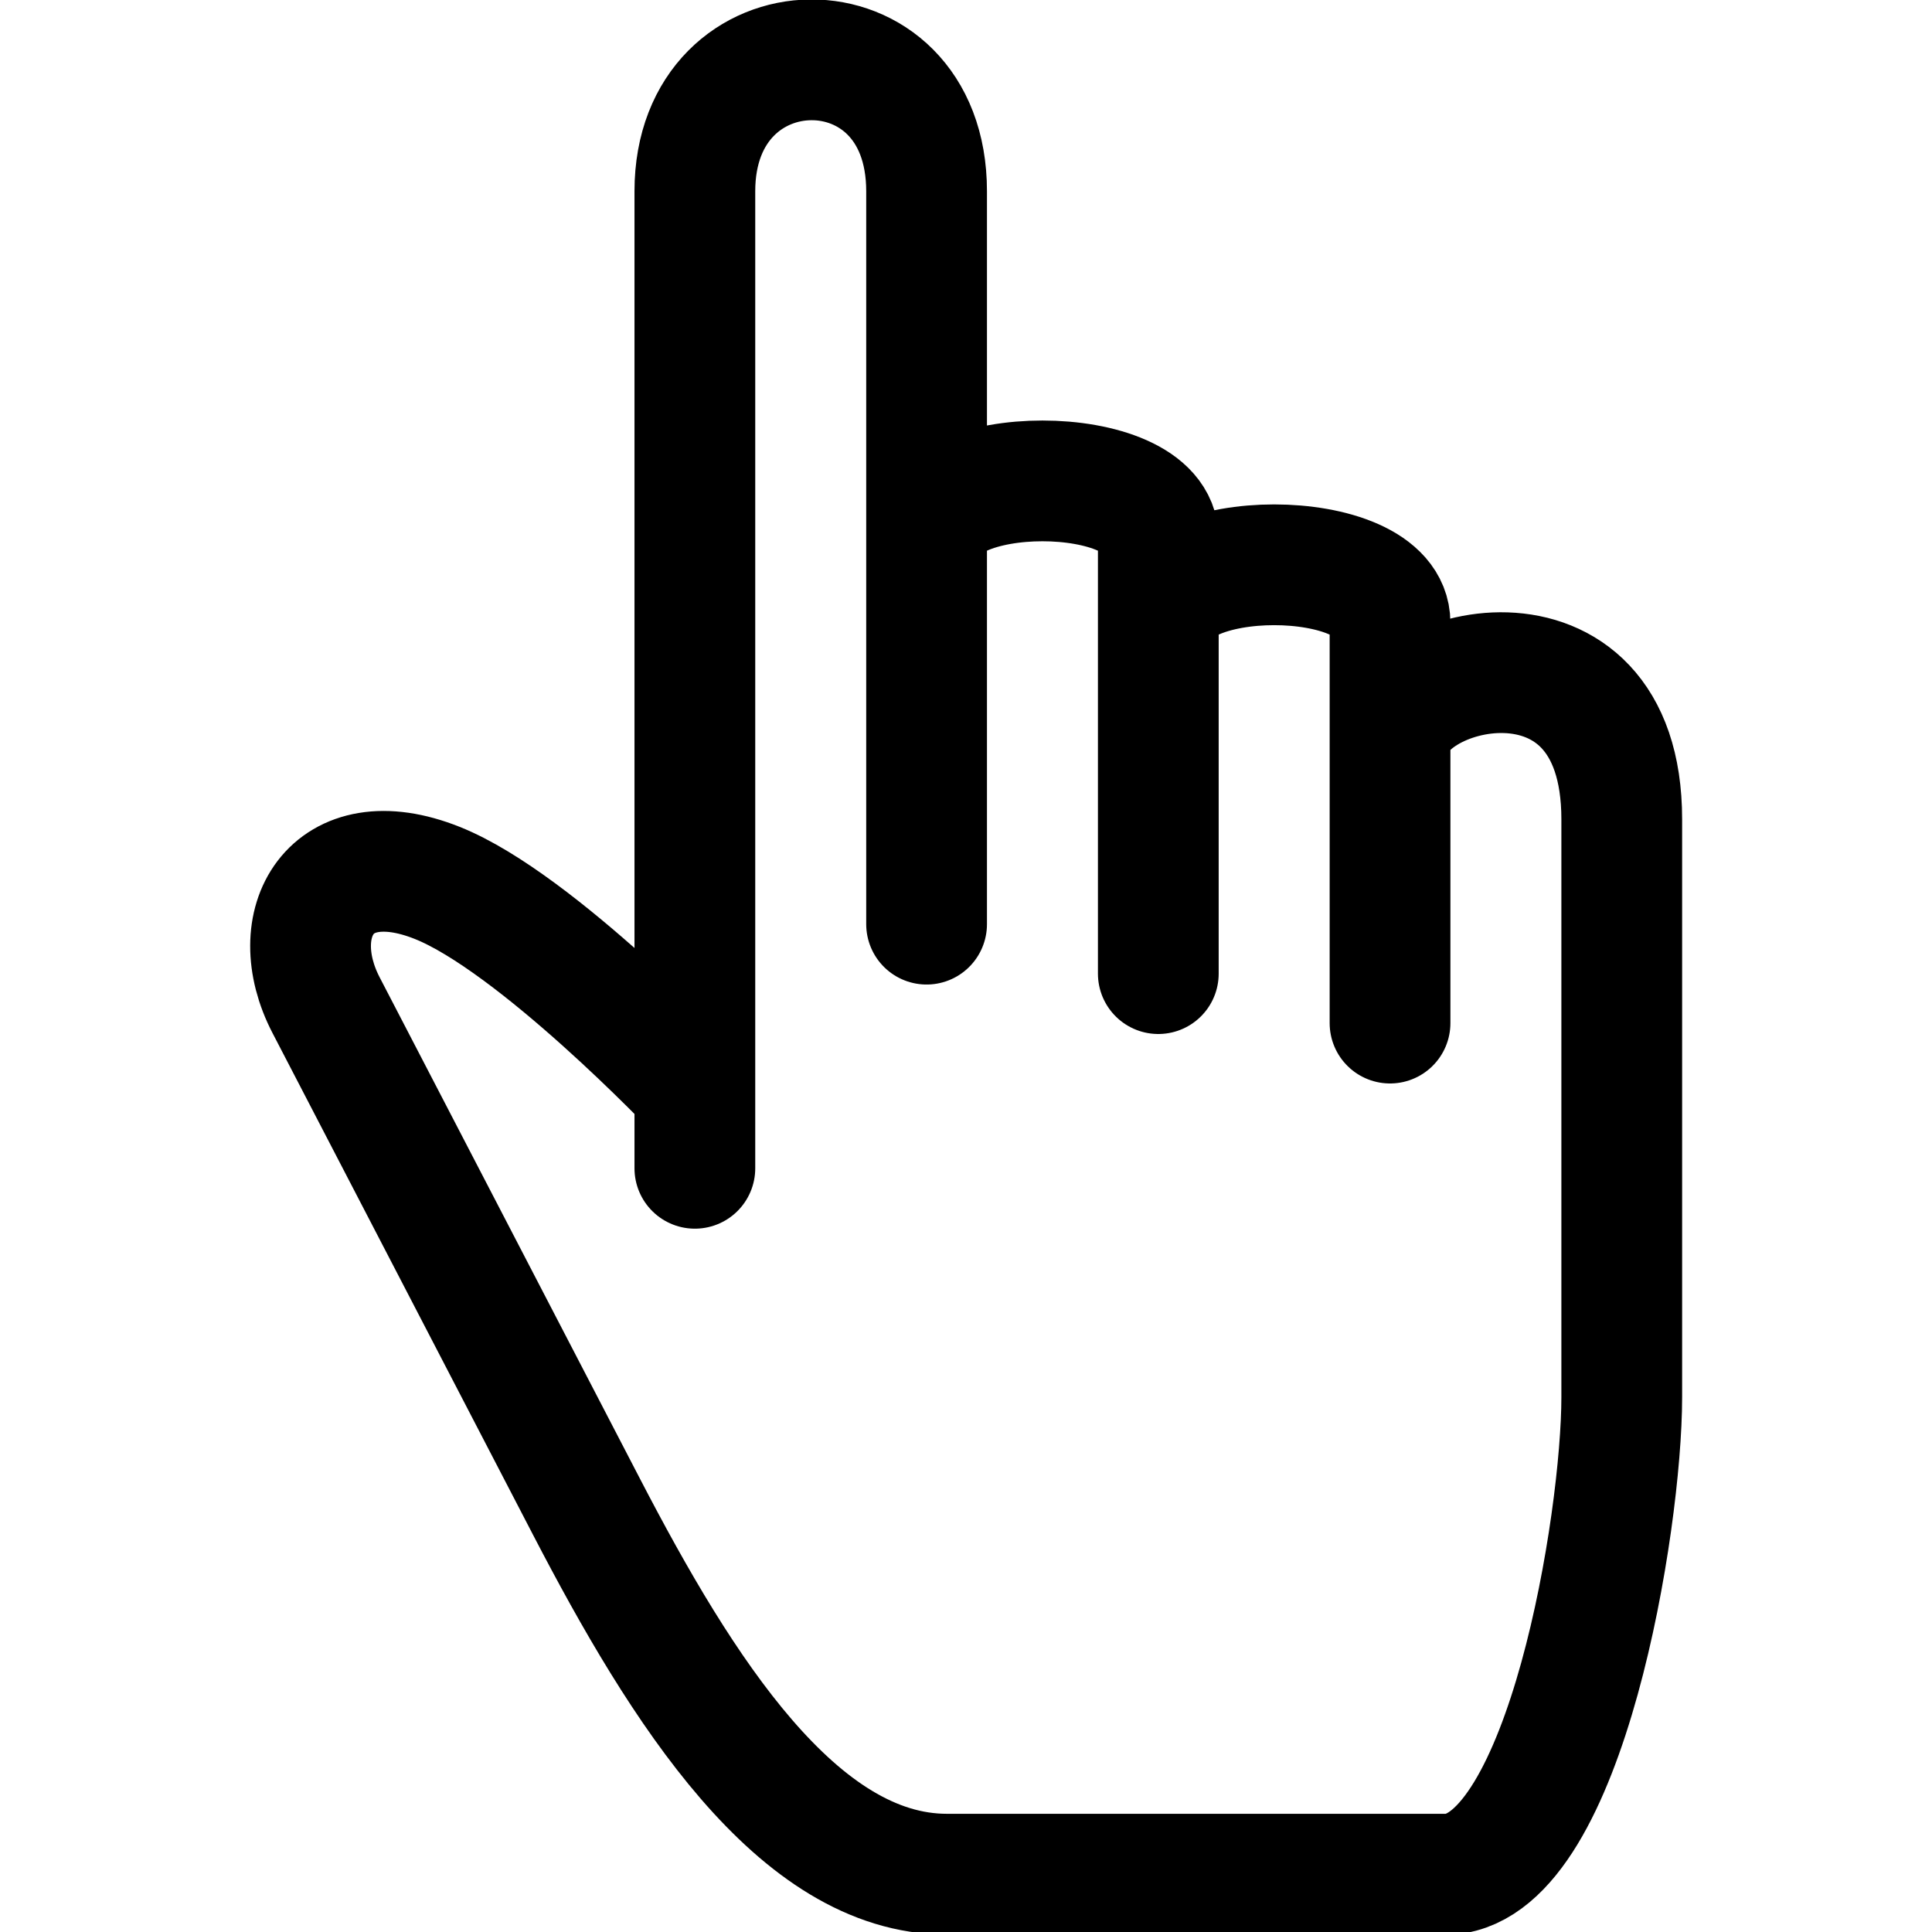
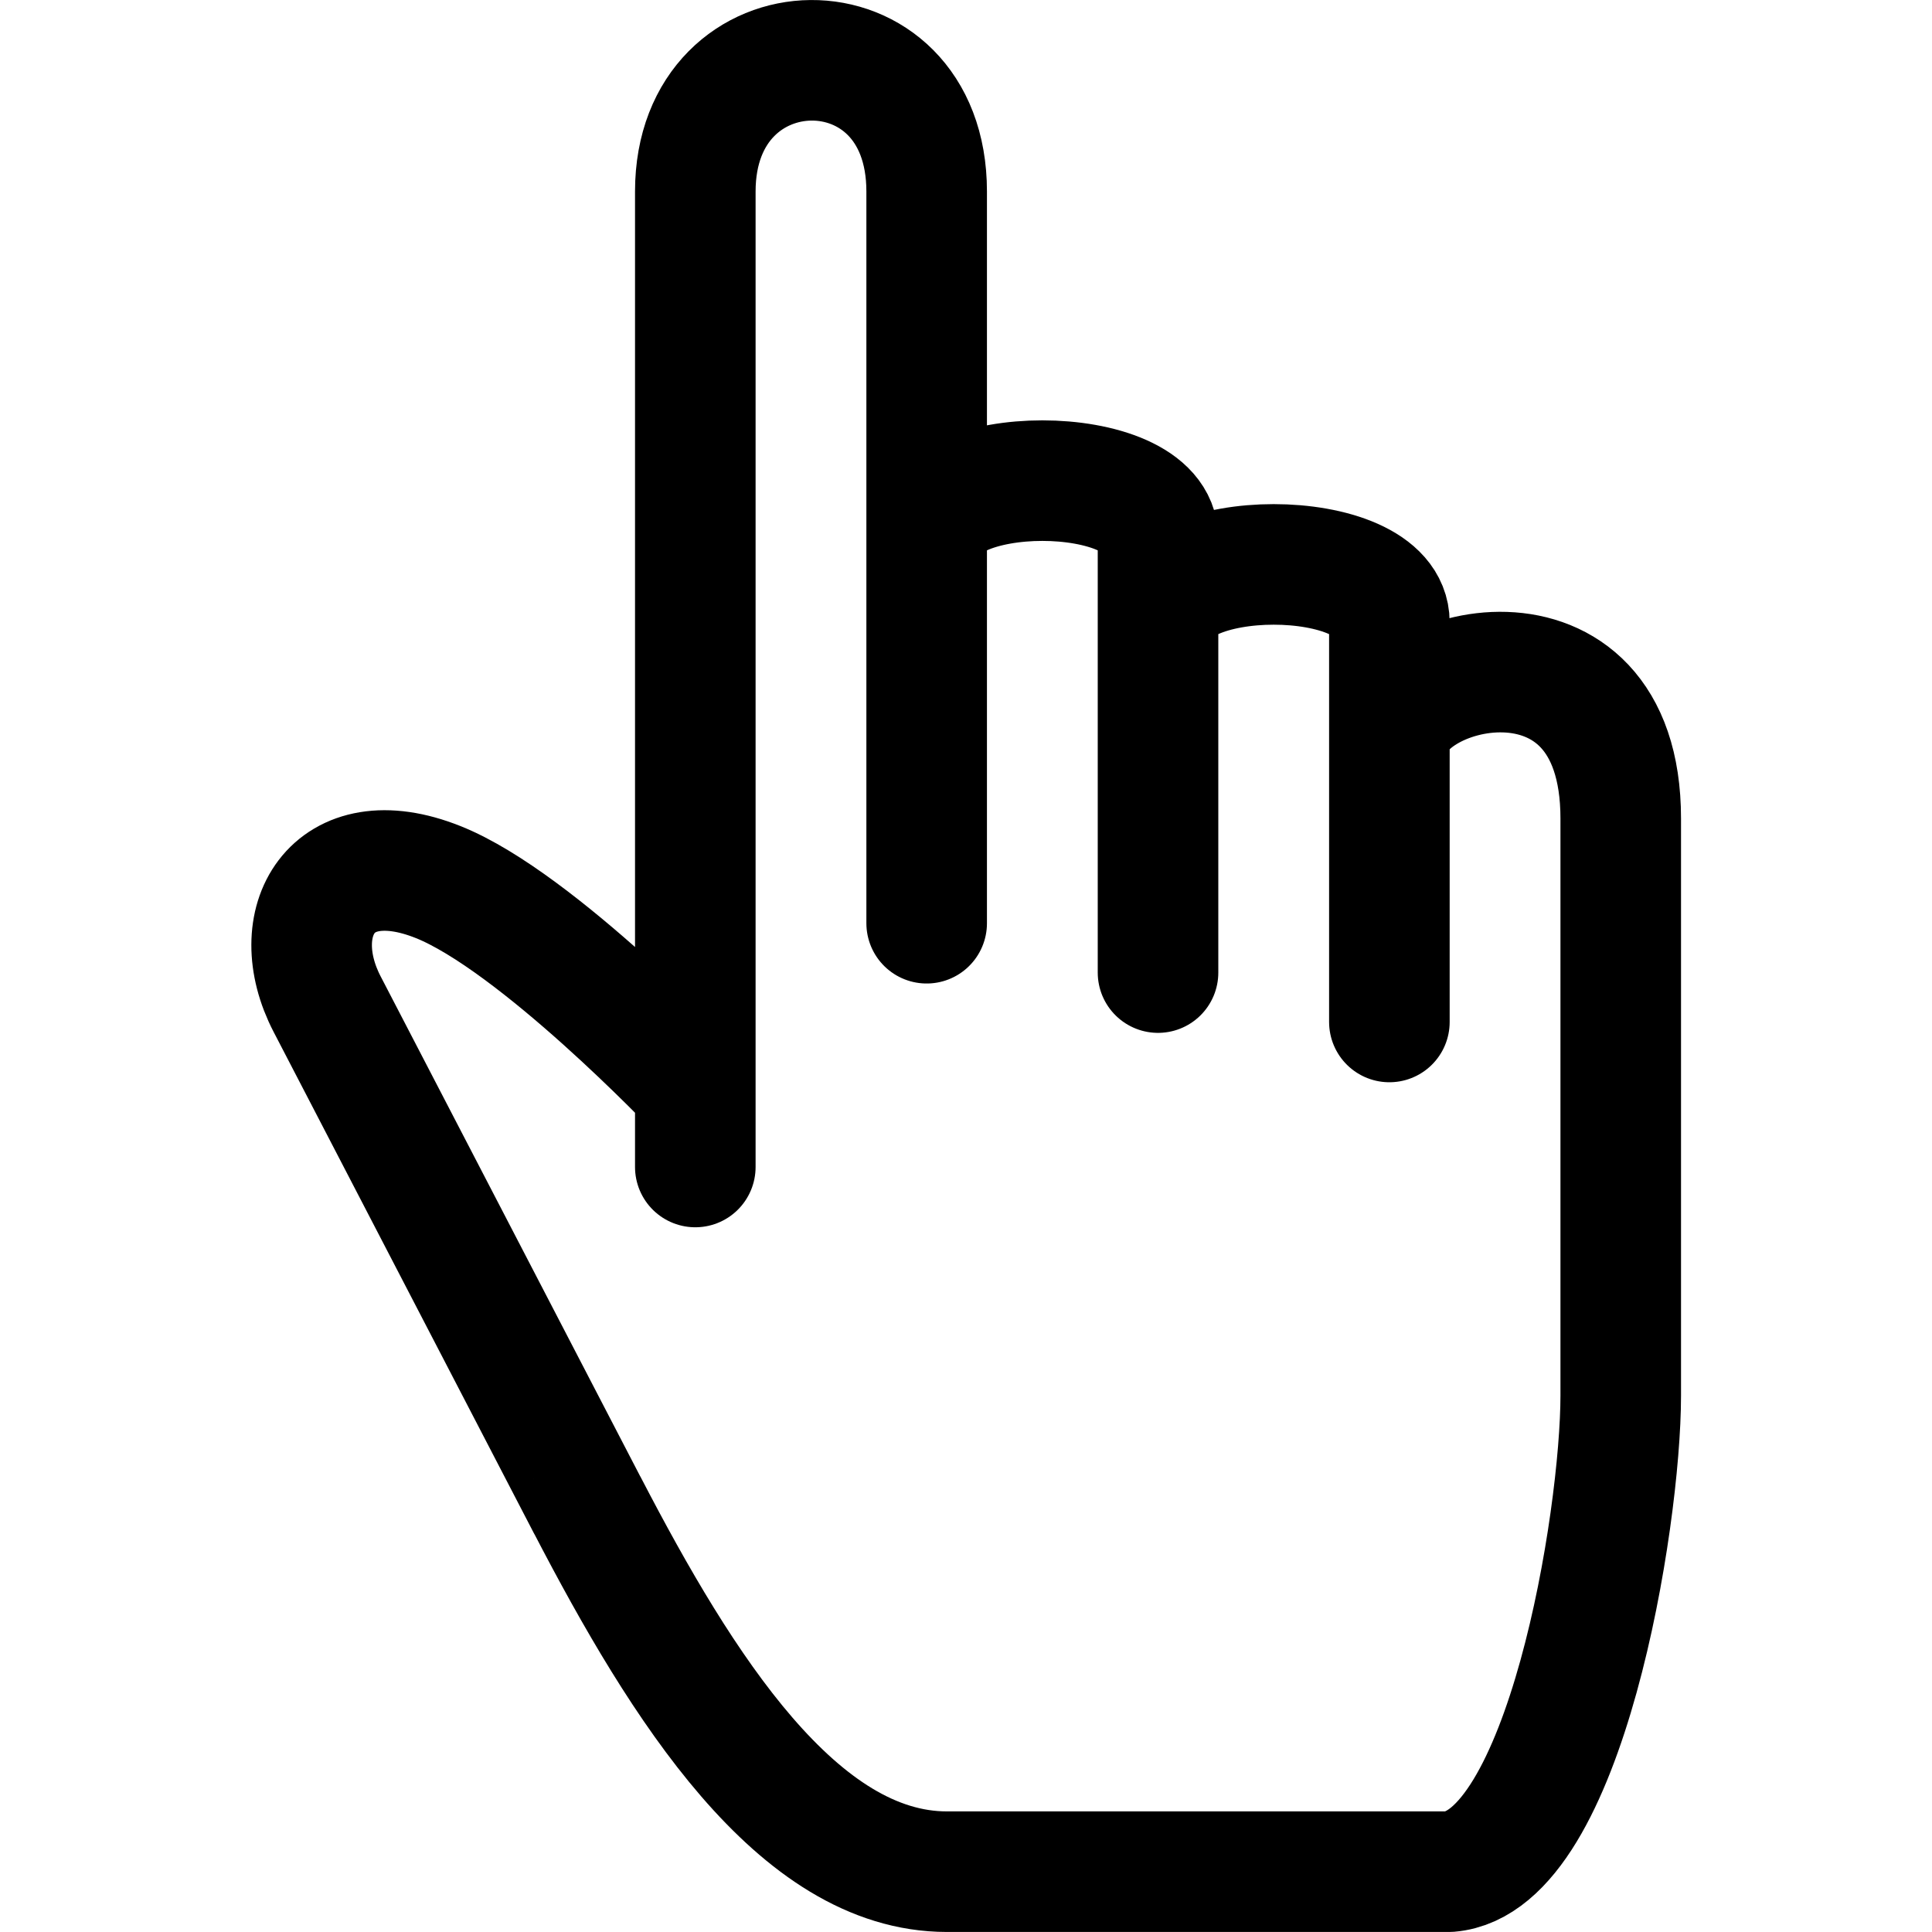
- <svg xmlns="http://www.w3.org/2000/svg" version="1.1" x="0px" y="0px" viewBox="0 0 1024 1024" enable-background="new 0 0 1000 1000" xml:space="preserve" id="svg10" width="512" height="512">
+ <svg xmlns="http://www.w3.org/2000/svg" version="1.1" x="0px" y="0px" viewBox="0 0 64 64" enable-background="new 0 0 1000 1000" xml:space="preserve" id="svg10" width="32" height="32">
  <defs id="defs14" />
-   <path style="fill:none;fill-rule:evenodd;stroke:#000000;stroke-width:64;stroke-linecap:butt;stroke-linejoin:round;stroke-miterlimit:4;stroke-dasharray:none;stroke-opacity:1" d="M 311.032,798.954 172.822,532.747 c -22.331,-43.011 1.986,-87.51 58.965,-64.773 52.415,20.916 136.506,109.399 136.506,109.399 v 41.848 -517.869 c 0,-91.786 122.817,-93.905 122.817,0 v 388.471 -204.235 c 0,-40.939 122.817,-40.939 122.817,0 V 516.041 330.058 c 0,-40.939 122.817,-40.939 122.817,0 V 542.26 394.226 c 0,-40.939 122.817,-72.848 122.817,40 v 306.353 c 0,65.781 -29.444,247.693 -91.029,252.773 H 501.866 c -79.124,0 -140.559,-97.564 -190.834,-194.398 z" id="path814" />
+   <path style="fill:none;fill-rule:evenodd;stroke:#000000;stroke-width:3.994;stroke-linecap:butt;stroke-linejoin:round;stroke-miterlimit:4;stroke-dasharray:none;stroke-opacity:1" d="m 19.46,49.873 -8.624,-16.611 c -1.393,-2.684 0.124,-5.461 3.679,-4.042 3.271,1.305 8.518,6.827 8.518,6.827 v 2.611 -32.315 c 0,-5.727 7.664,-5.86 7.664,0 V 30.583 17.838 c 0,-2.555 7.664,-2.555 7.664,0 v 14.38 -11.605 c 0,-2.555 7.664,-2.555 7.664,0 v 13.241 -9.237 c 0,-2.555 7.664,-4.546 7.664,2.496 v 19.116 c 0,4.105 -1.837,15.456 -5.68,15.773 h -16.64 c -4.937,0 -8.771,-6.088 -11.908,-12.131 z" id="path814" />
</svg>
